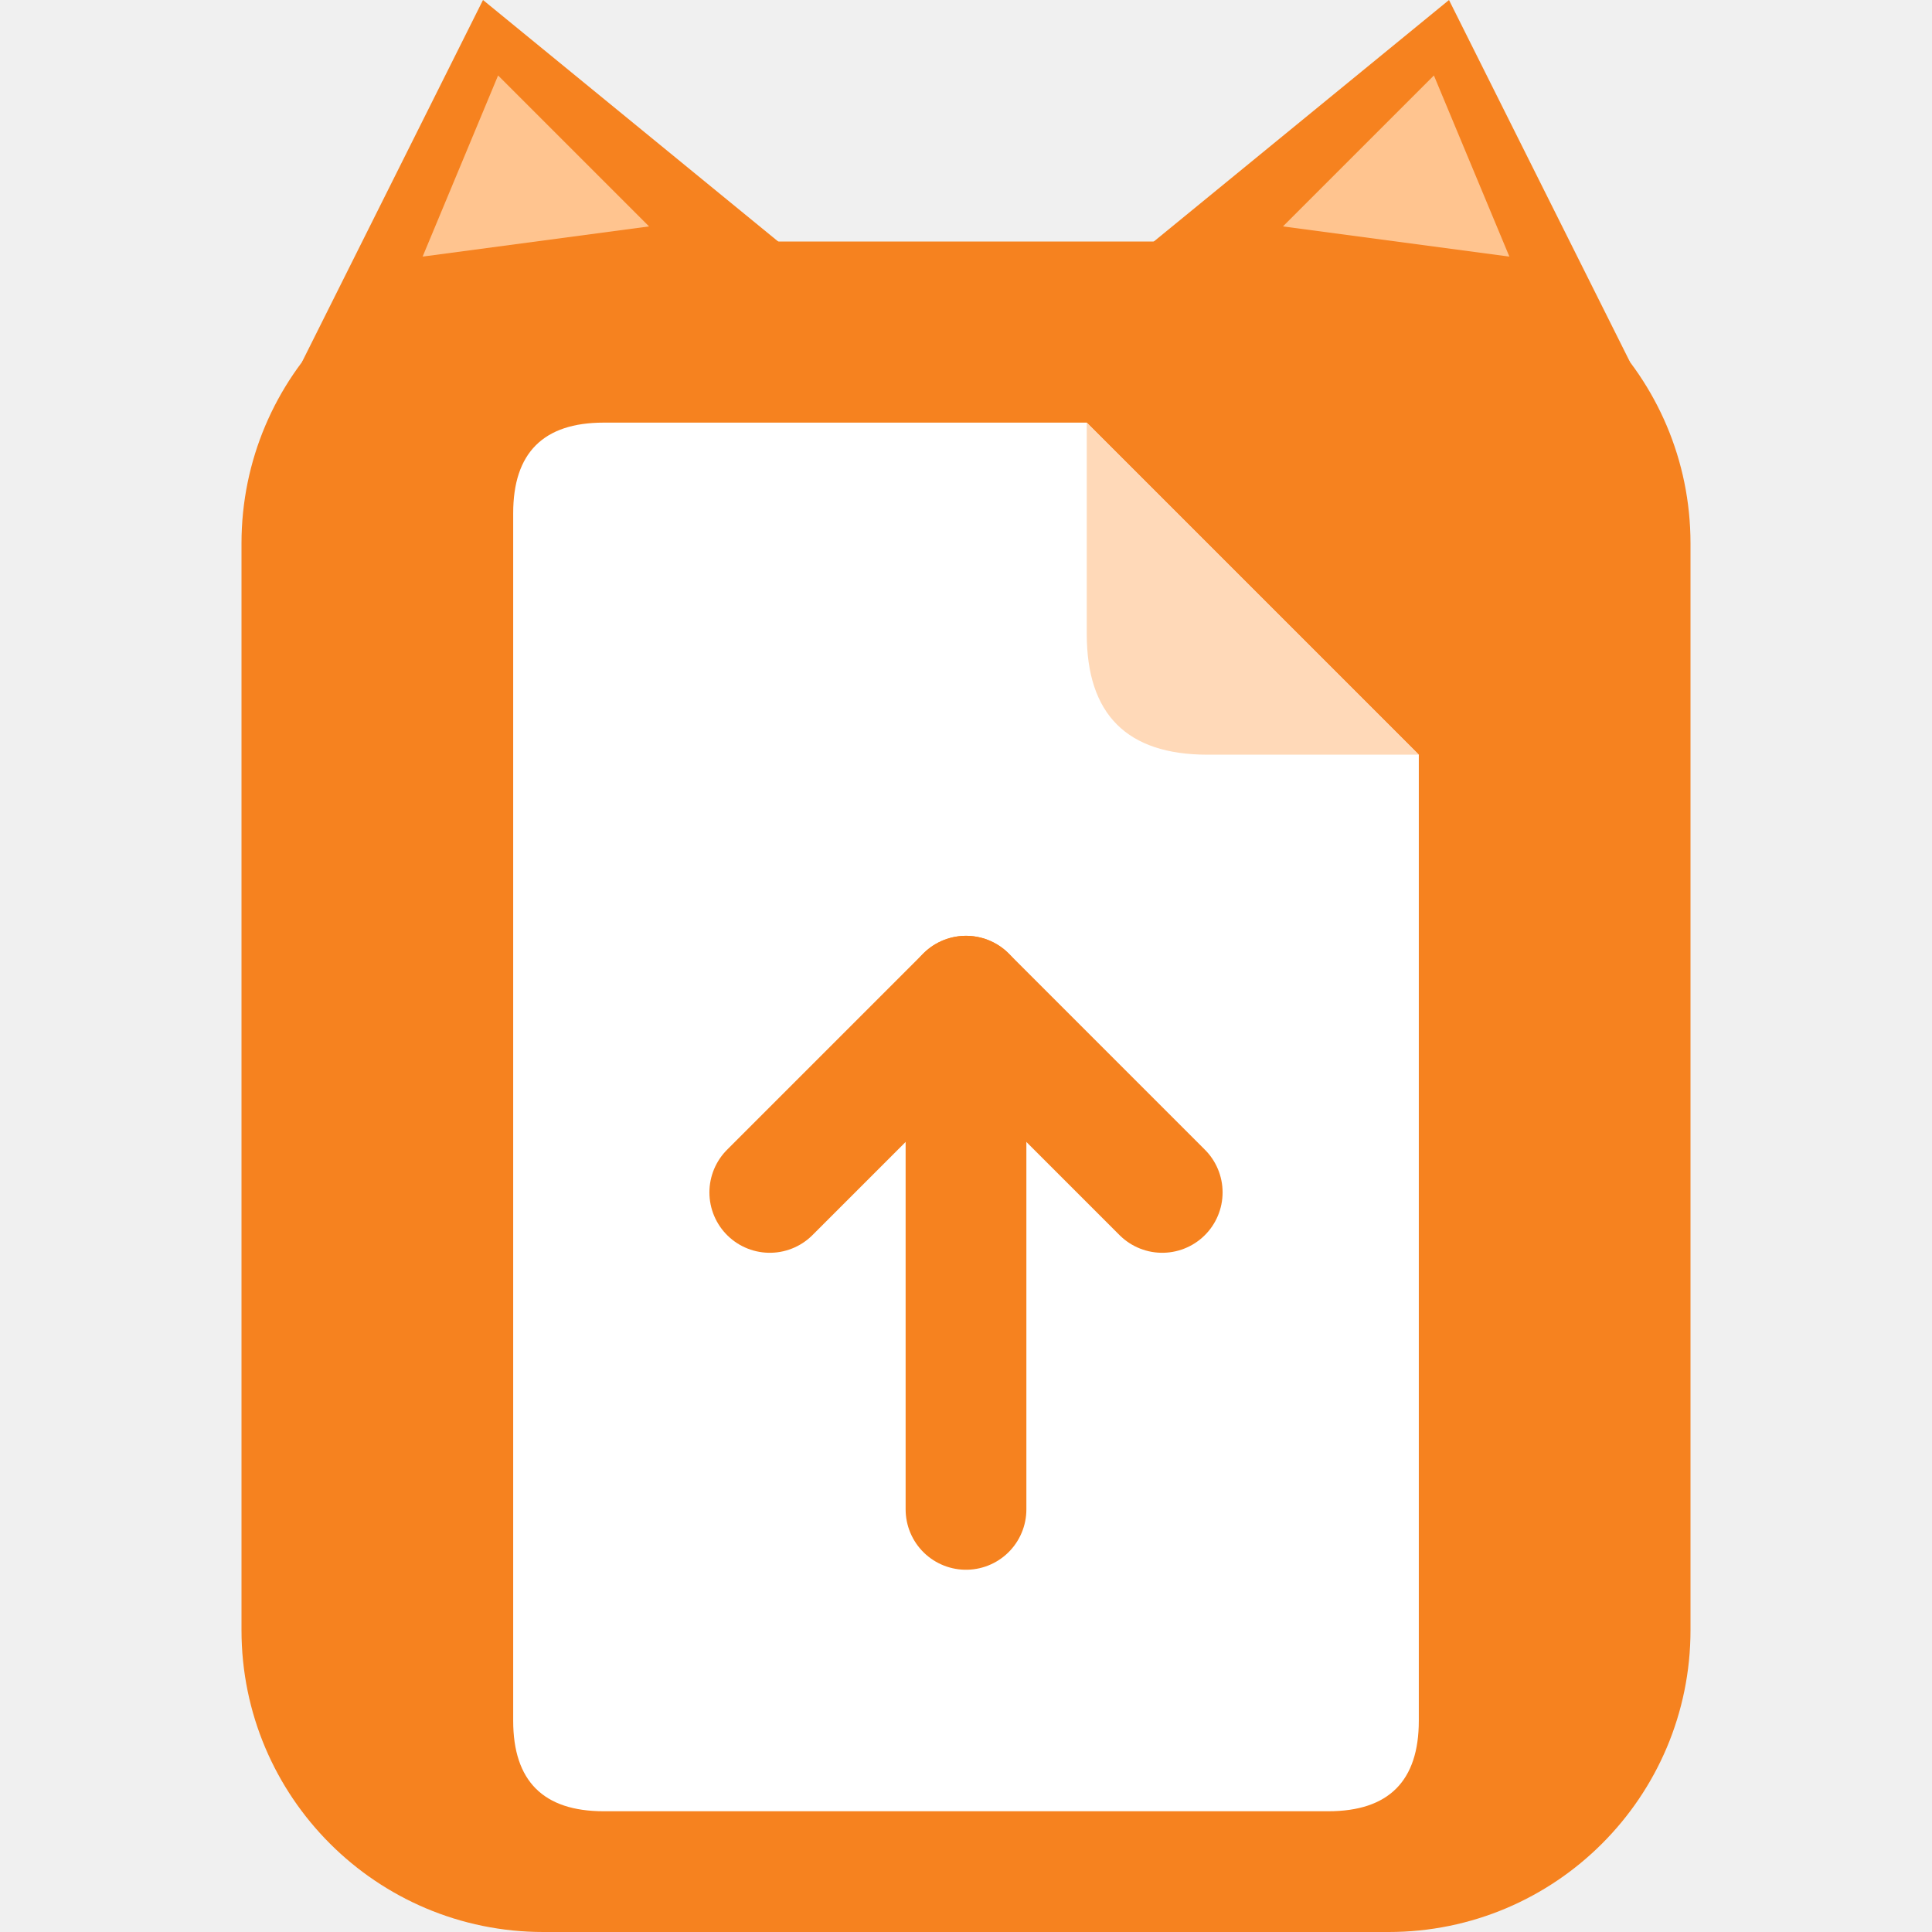
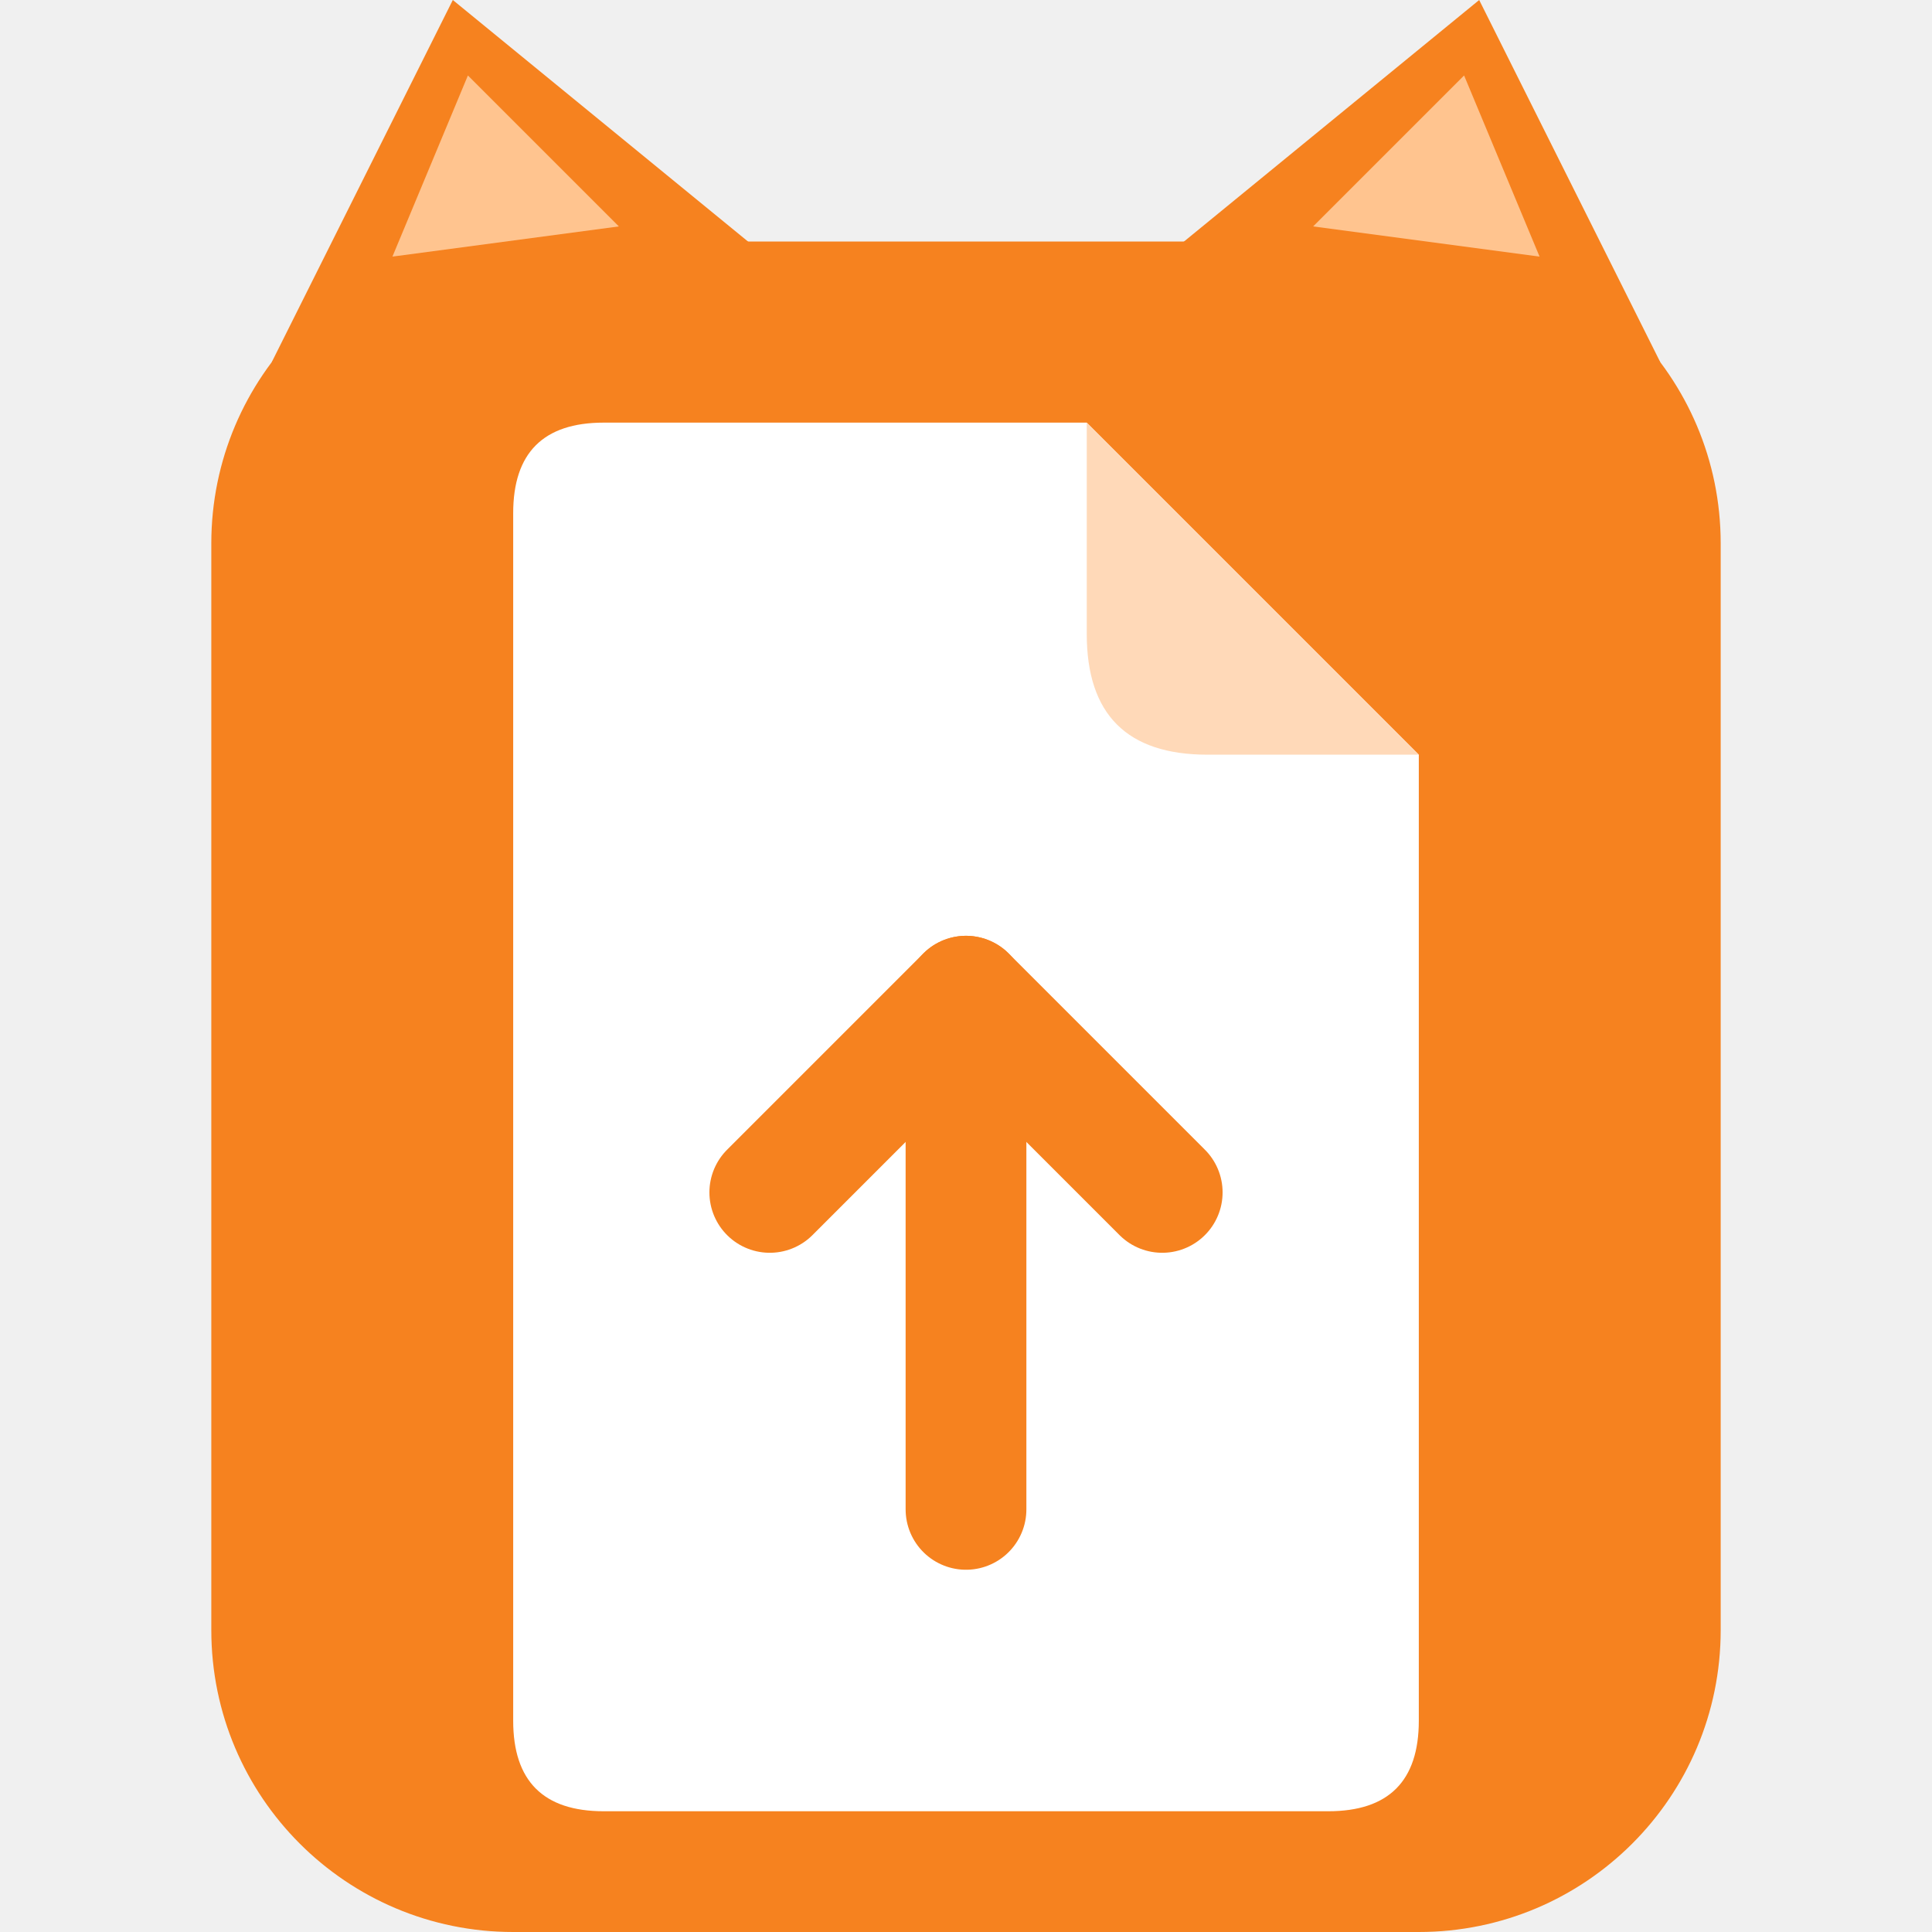
<svg xmlns="http://www.w3.org/2000/svg" viewBox="0 0 64 64">
-   <path d="M10 12 L16 0 L27 9 Z" fill="#F6821F" />
-   <path d="M54 12 L48 0 L37 9 Z" fill="#F6821F" />
-   <rect x="8" y="8" width="48" height="56" rx="10" fill="#F6821F" />
-   <path d="M14 8.5 L16.5 2.5 L21.5 7.5 Z" fill="#FFC48F" />
-   <path d="M50 8.5 L47.5 2.5 L42.5 7.5 Z" fill="#FFC48F" />
+   <path d="M9 12 L15 0 L26 9 Z" fill="#F6821F" />
+   <path d="M55 12 L49 0 L38 9 Z" fill="#F6821F" />
+   <rect x="7" y="8" width="50" height="56" rx="10" fill="#F6821F" />
+   <path d="M13 8.5 L15.5 2.5 L20.5 7.5 Z" fill="#FFC48F" />
+   <path d="M51 8.5 L48.5 2.5 L43.5 7.5 Z" fill="#FFC48F" />
  <path d="M20 14 H36 L47 25 V57 Q47 60 44 60 H20 Q17 60 17 57 V17 Q17 14 20 14 Z" fill="#FFFFFF" />
  <path d="M36 14 L47 25 H40 Q36 25 36 21 Z" fill="#FFD9B8" />
  <path d="M32 50 V33" stroke="#F6821F" stroke-width="4" stroke-linecap="round" fill="none" />
  <path d="M25.5 39.5 L32 33 L38.5 39.5" stroke="#F6821F" stroke-width="4" stroke-linecap="round" stroke-linejoin="round" fill="none" />
</svg>
